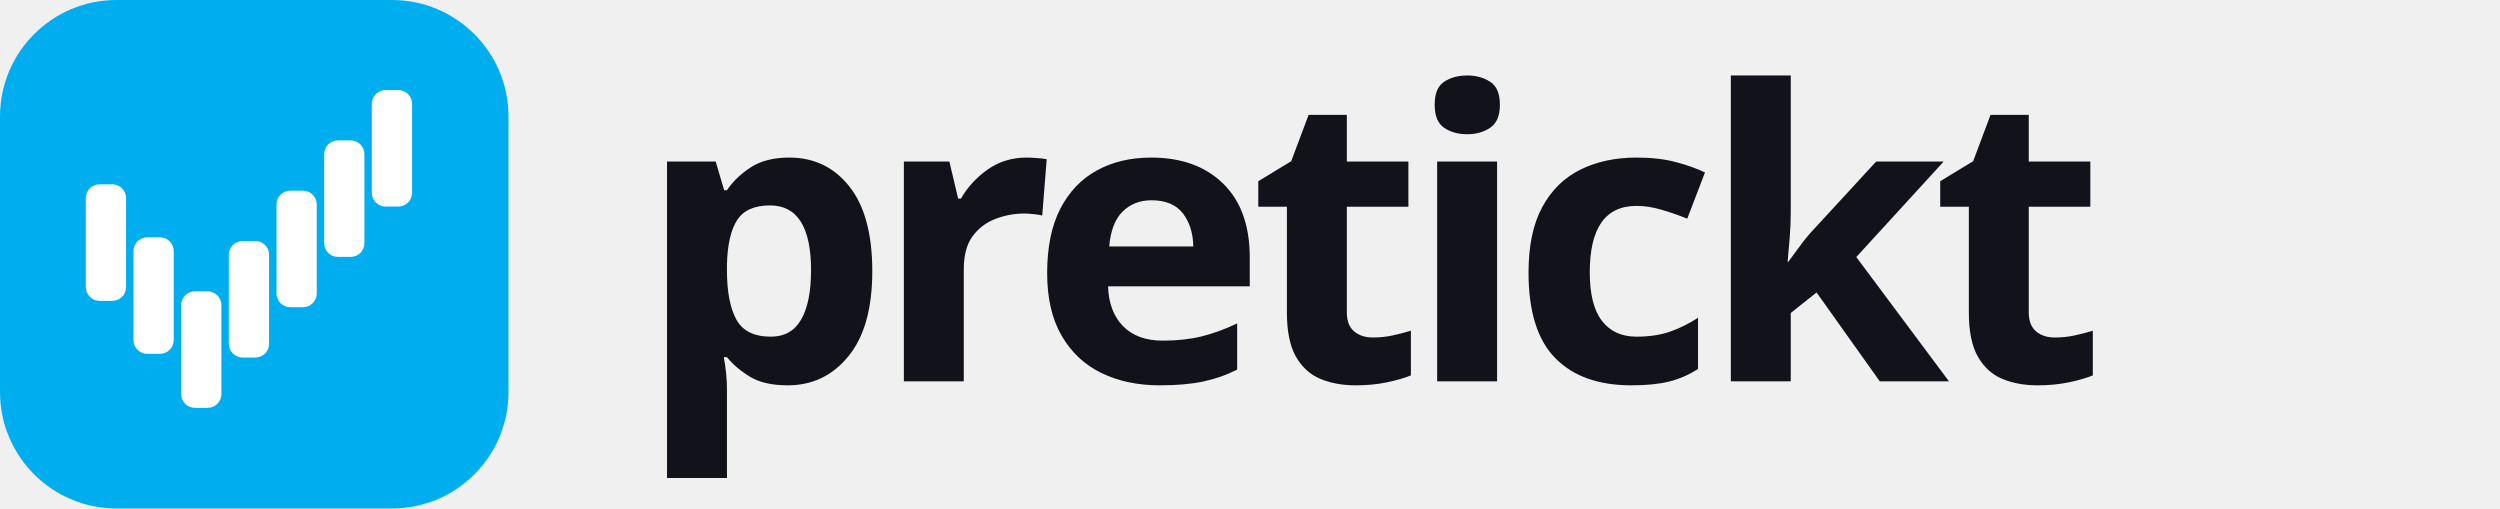
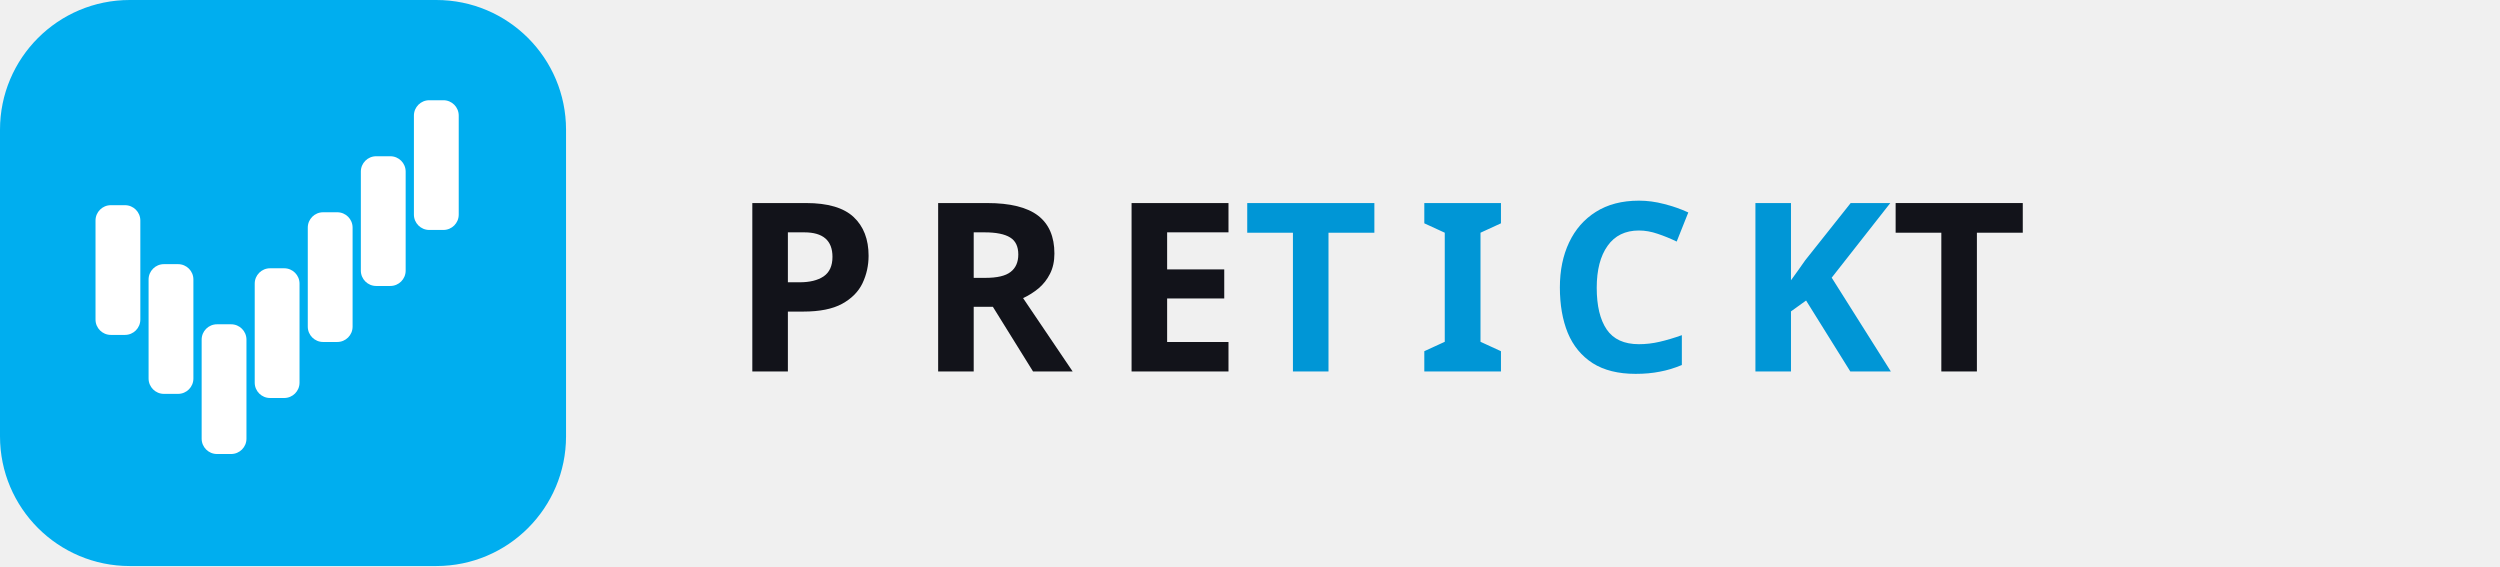
- <svg xmlns="http://www.w3.org/2000/svg" viewBox="0 0 236 48">
+ <svg xmlns="http://www.w3.org/2000/svg" viewBox="0 0 212 48">
  <rect width="48" height="48" rx="11" fill="#00AEEF" />
  <g fill="#FFFFFF">
    <rect x="8.1" y="17.4" width="3.8" height="11" rx="1.3" />
    <rect x="12.6" y="22.4" width="3.8" height="11" rx="1.3" />
    <rect x="17.1" y="27.5" width="3.8" height="11" rx="1.3" />
    <rect x="21.6" y="22.75" width="3.8" height="11" rx="1.3" />
    <rect x="26.1" y="18" width="3.8" height="11" rx="1.3" />
    <rect x="30.6" y="13.25" width="3.8" height="11" rx="1.3" />
    <rect x="35.1" y="8.5" width="3.8" height="11" rx="1.3" />
  </g>
-   <text x="60" y="36" font-family="Geist, sans-serif" font-size="38" font-weight="650" letter-spacing="-1.7" fill="#12131A">pretickt</text>
+   <text x="62" y="31.5" font-family="Geist, sans-serif" font-size="20" font-weight="600" letter-spacing="3.2" fill="#12131A">PRE<tspan fill="#0096D6">TICK</tspan>T</text>
</svg>
